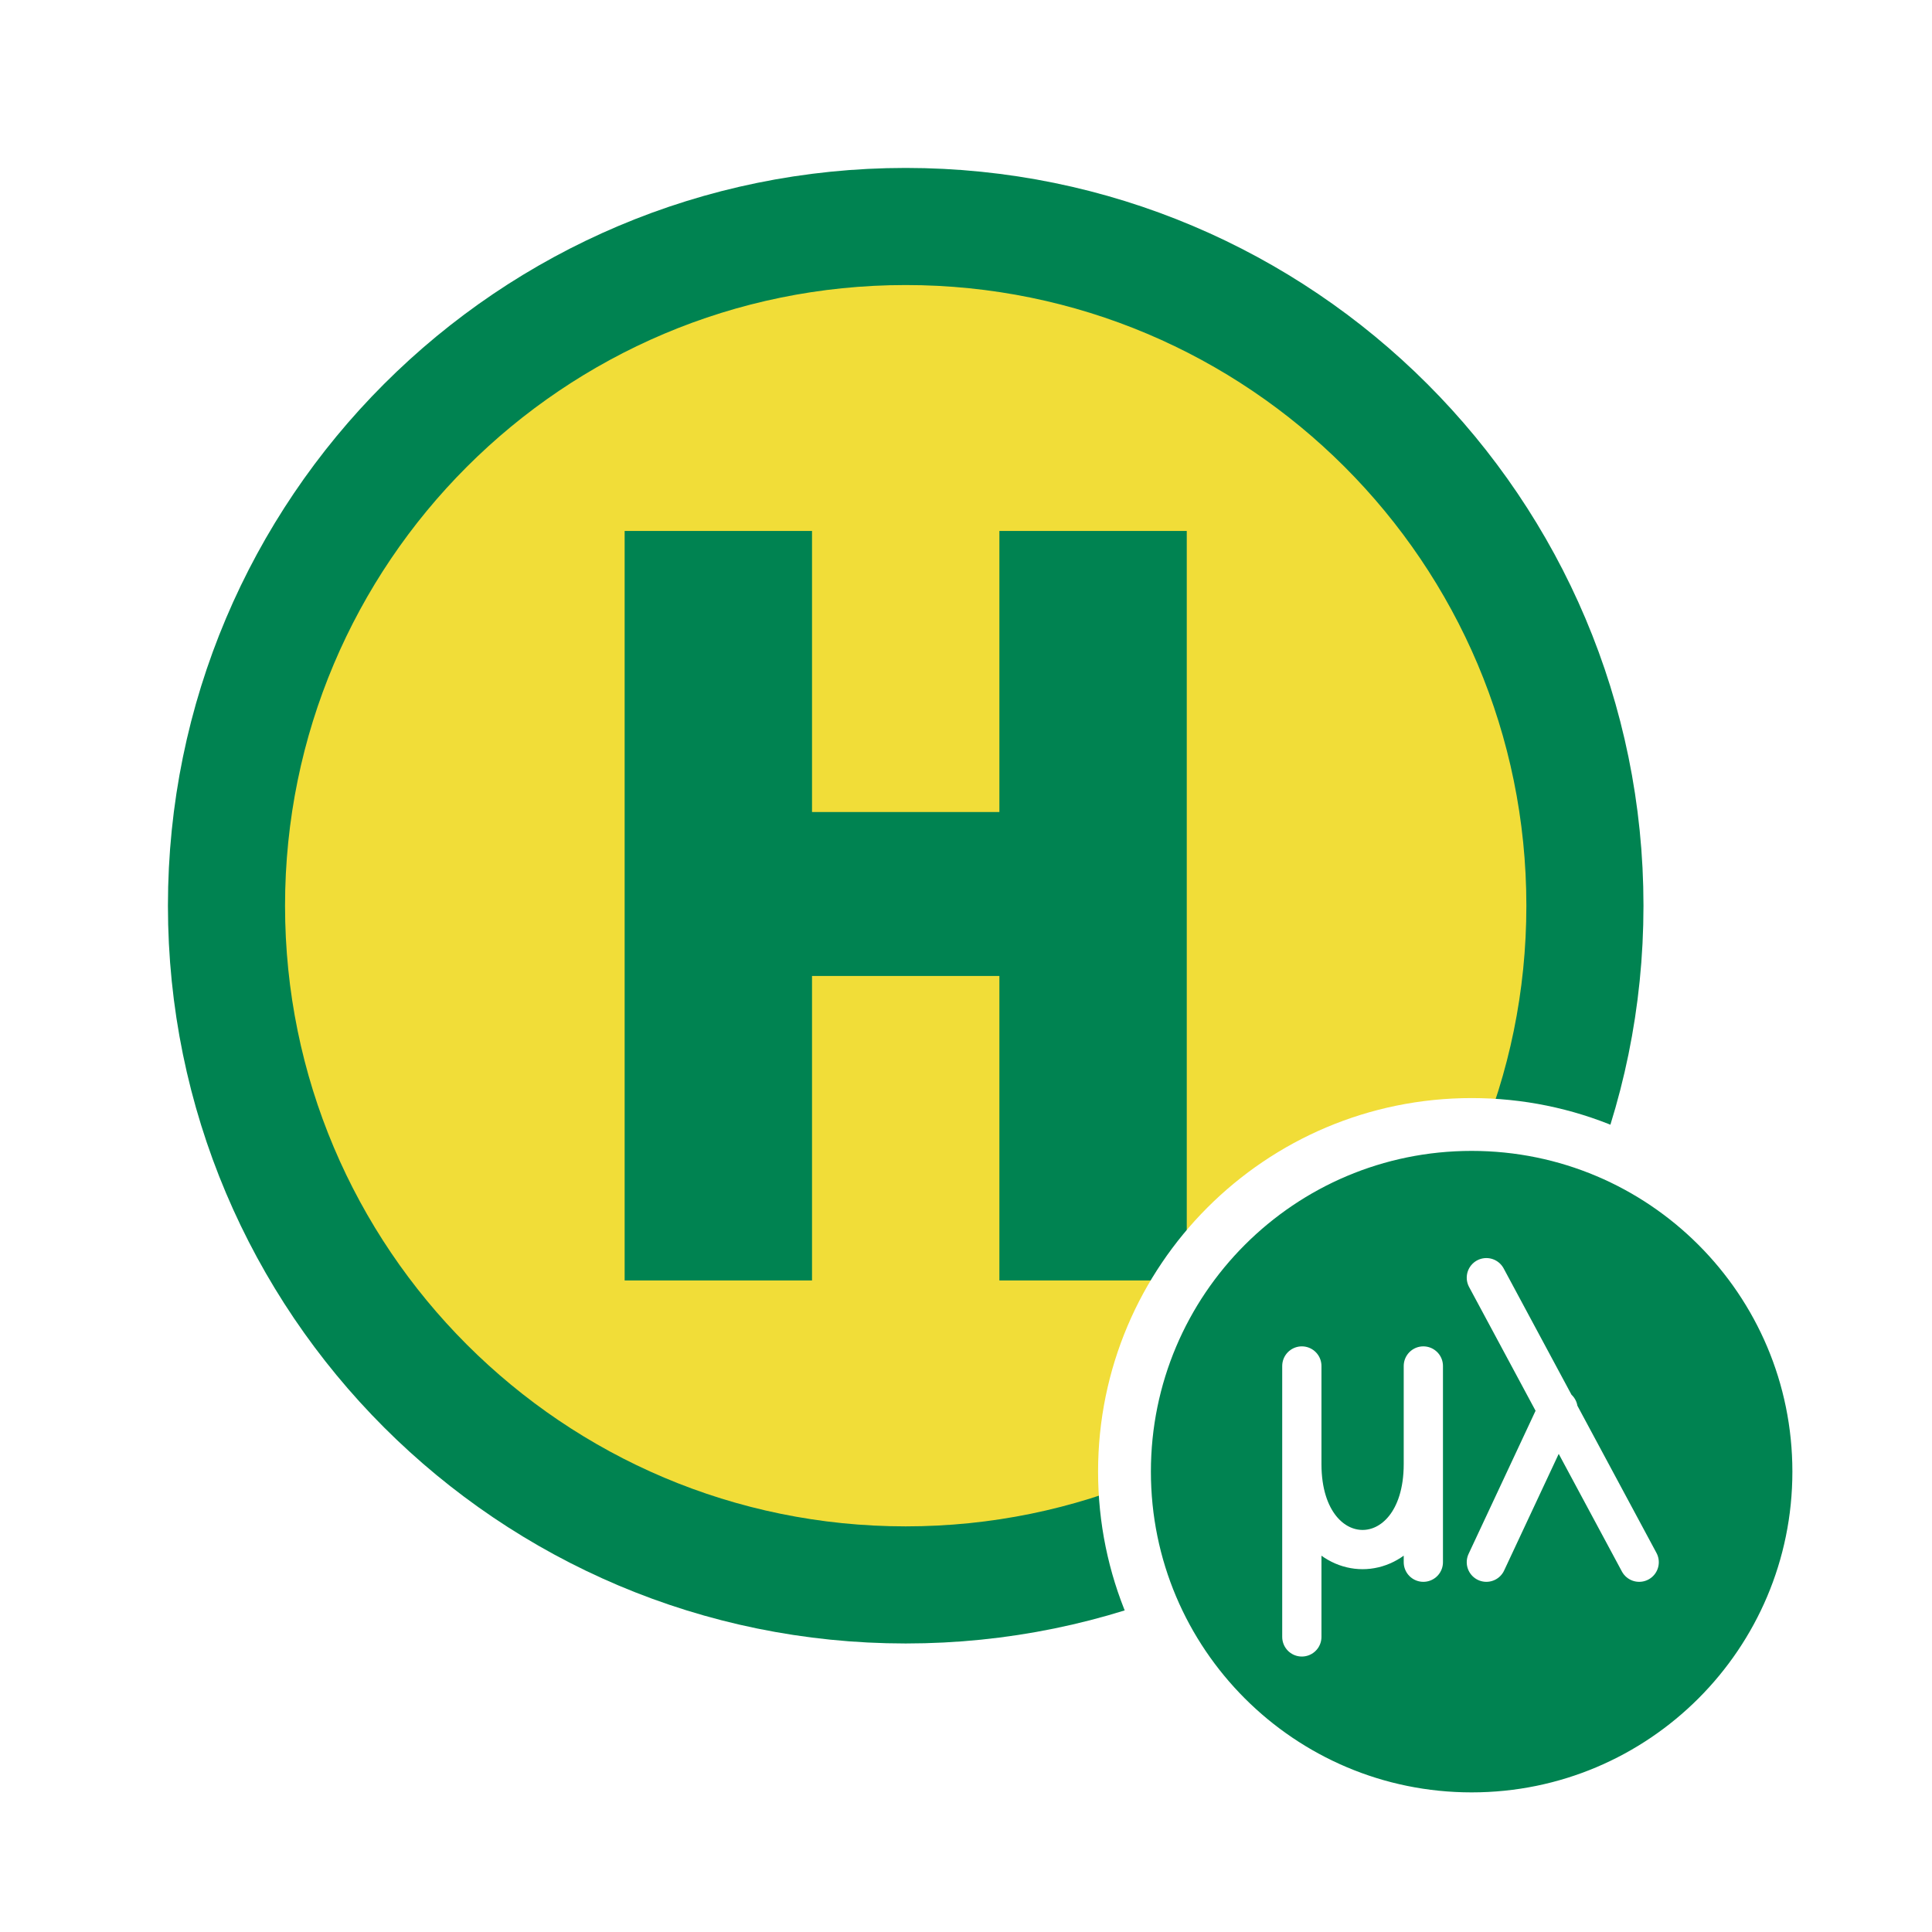
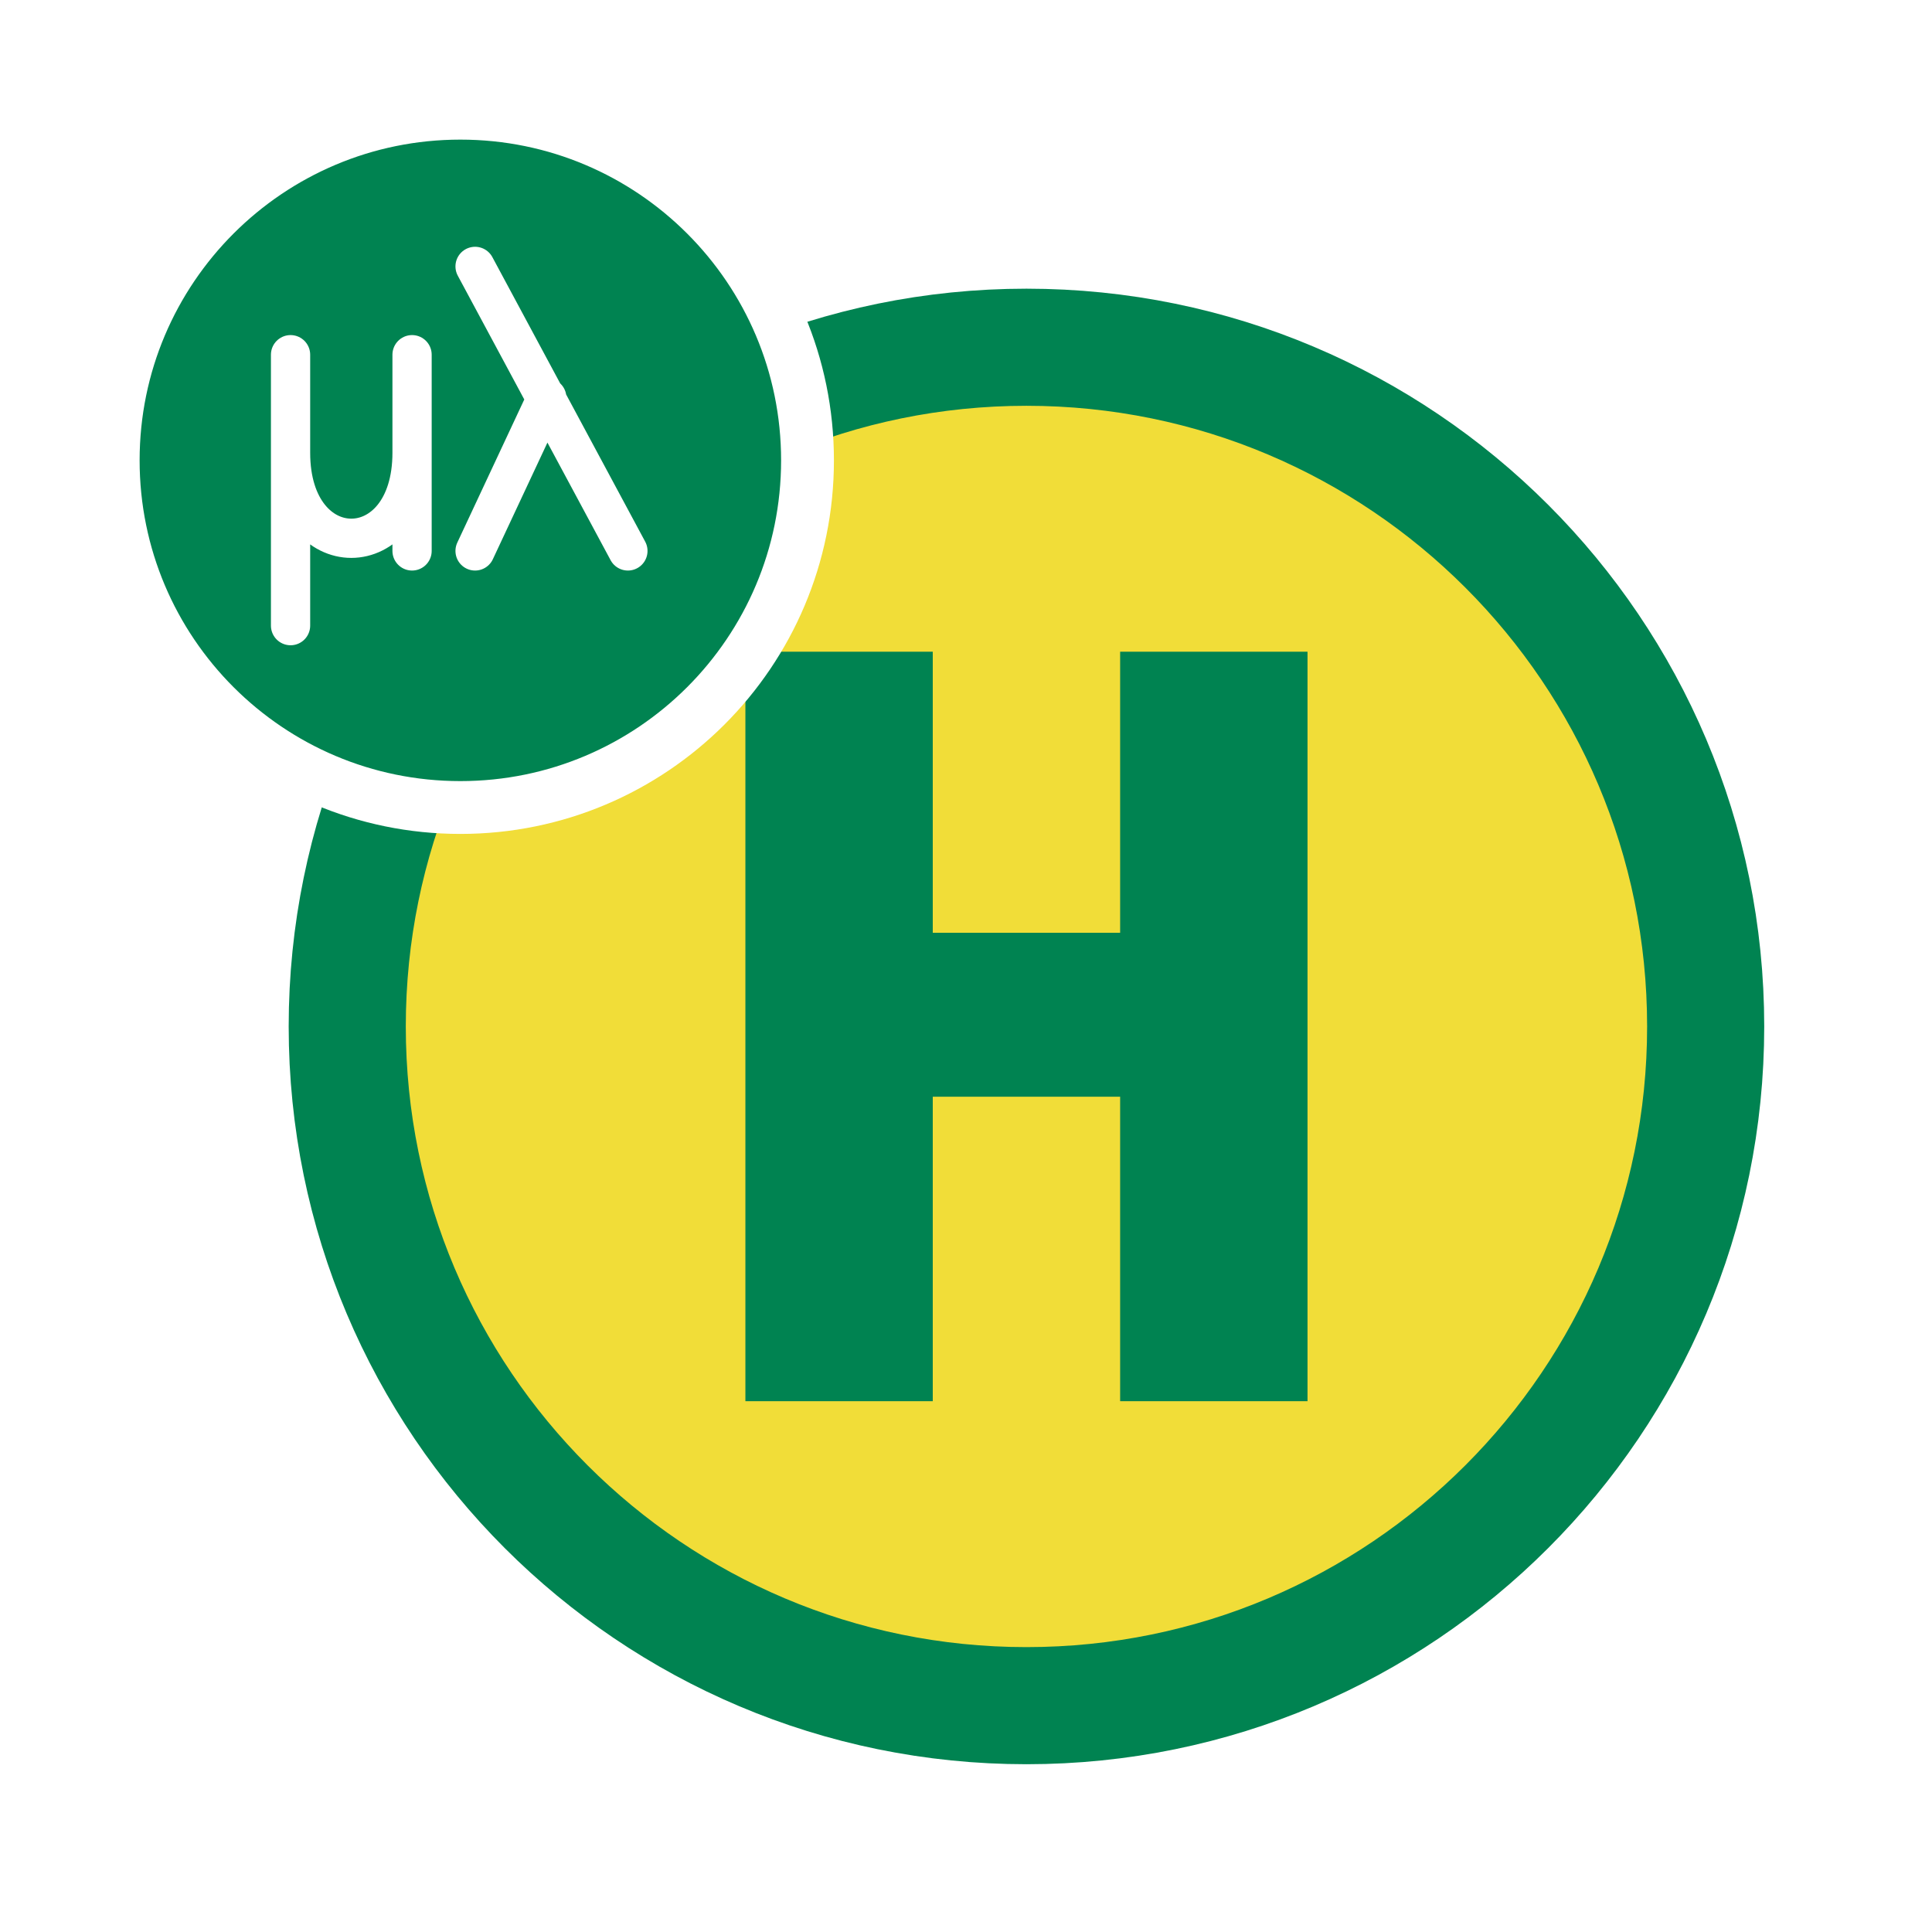
<svg xmlns="http://www.w3.org/2000/svg" viewBox="0 0 512 512">
  <rect width="512" height="512" fill="#ffffff" />
-   <g transform="translate(41.4 41.4) scale(6.2069)">
+   <g transform="translate(73.4 73.4) scale(6.2069)">
    <circle cx="32" cy="32" r="29" fill="#f1dd38" stroke="#008351" stroke-width="5" />
    <path fill="#008351" d="M20 16h8v12h8V16h8v32h-8V35h-8v13h-8z" />
  </g>
-   <circle cx="390" cy="390" r="92" fill="#008351" stroke="#ffffff" stroke-width="14" />
-   <path d="M345 362V433.8M345 388C345 418.2 377.2 418.2 377.2 388M377.2 362V414 M393.9 338.6L434.4 414M412.9 373.4L393.9 414" fill="none" stroke="#ffffff" stroke-width="10.4" stroke-linecap="round" stroke-linejoin="round" />
+   <circle cx="122" cy="122" r="92" fill="#008351" stroke="#ffffff" stroke-width="14" />
+   <path transform="translate(-268 -268)" d="M345 362V433.8M345 388C345 418.2 377.2 418.2 377.2 388M377.2 362V414 M393.9 338.6L434.4 414M412.9 373.4L393.9 414" fill="none" stroke="#ffffff" stroke-width="10.4" stroke-linecap="round" stroke-linejoin="round" />
</svg>
